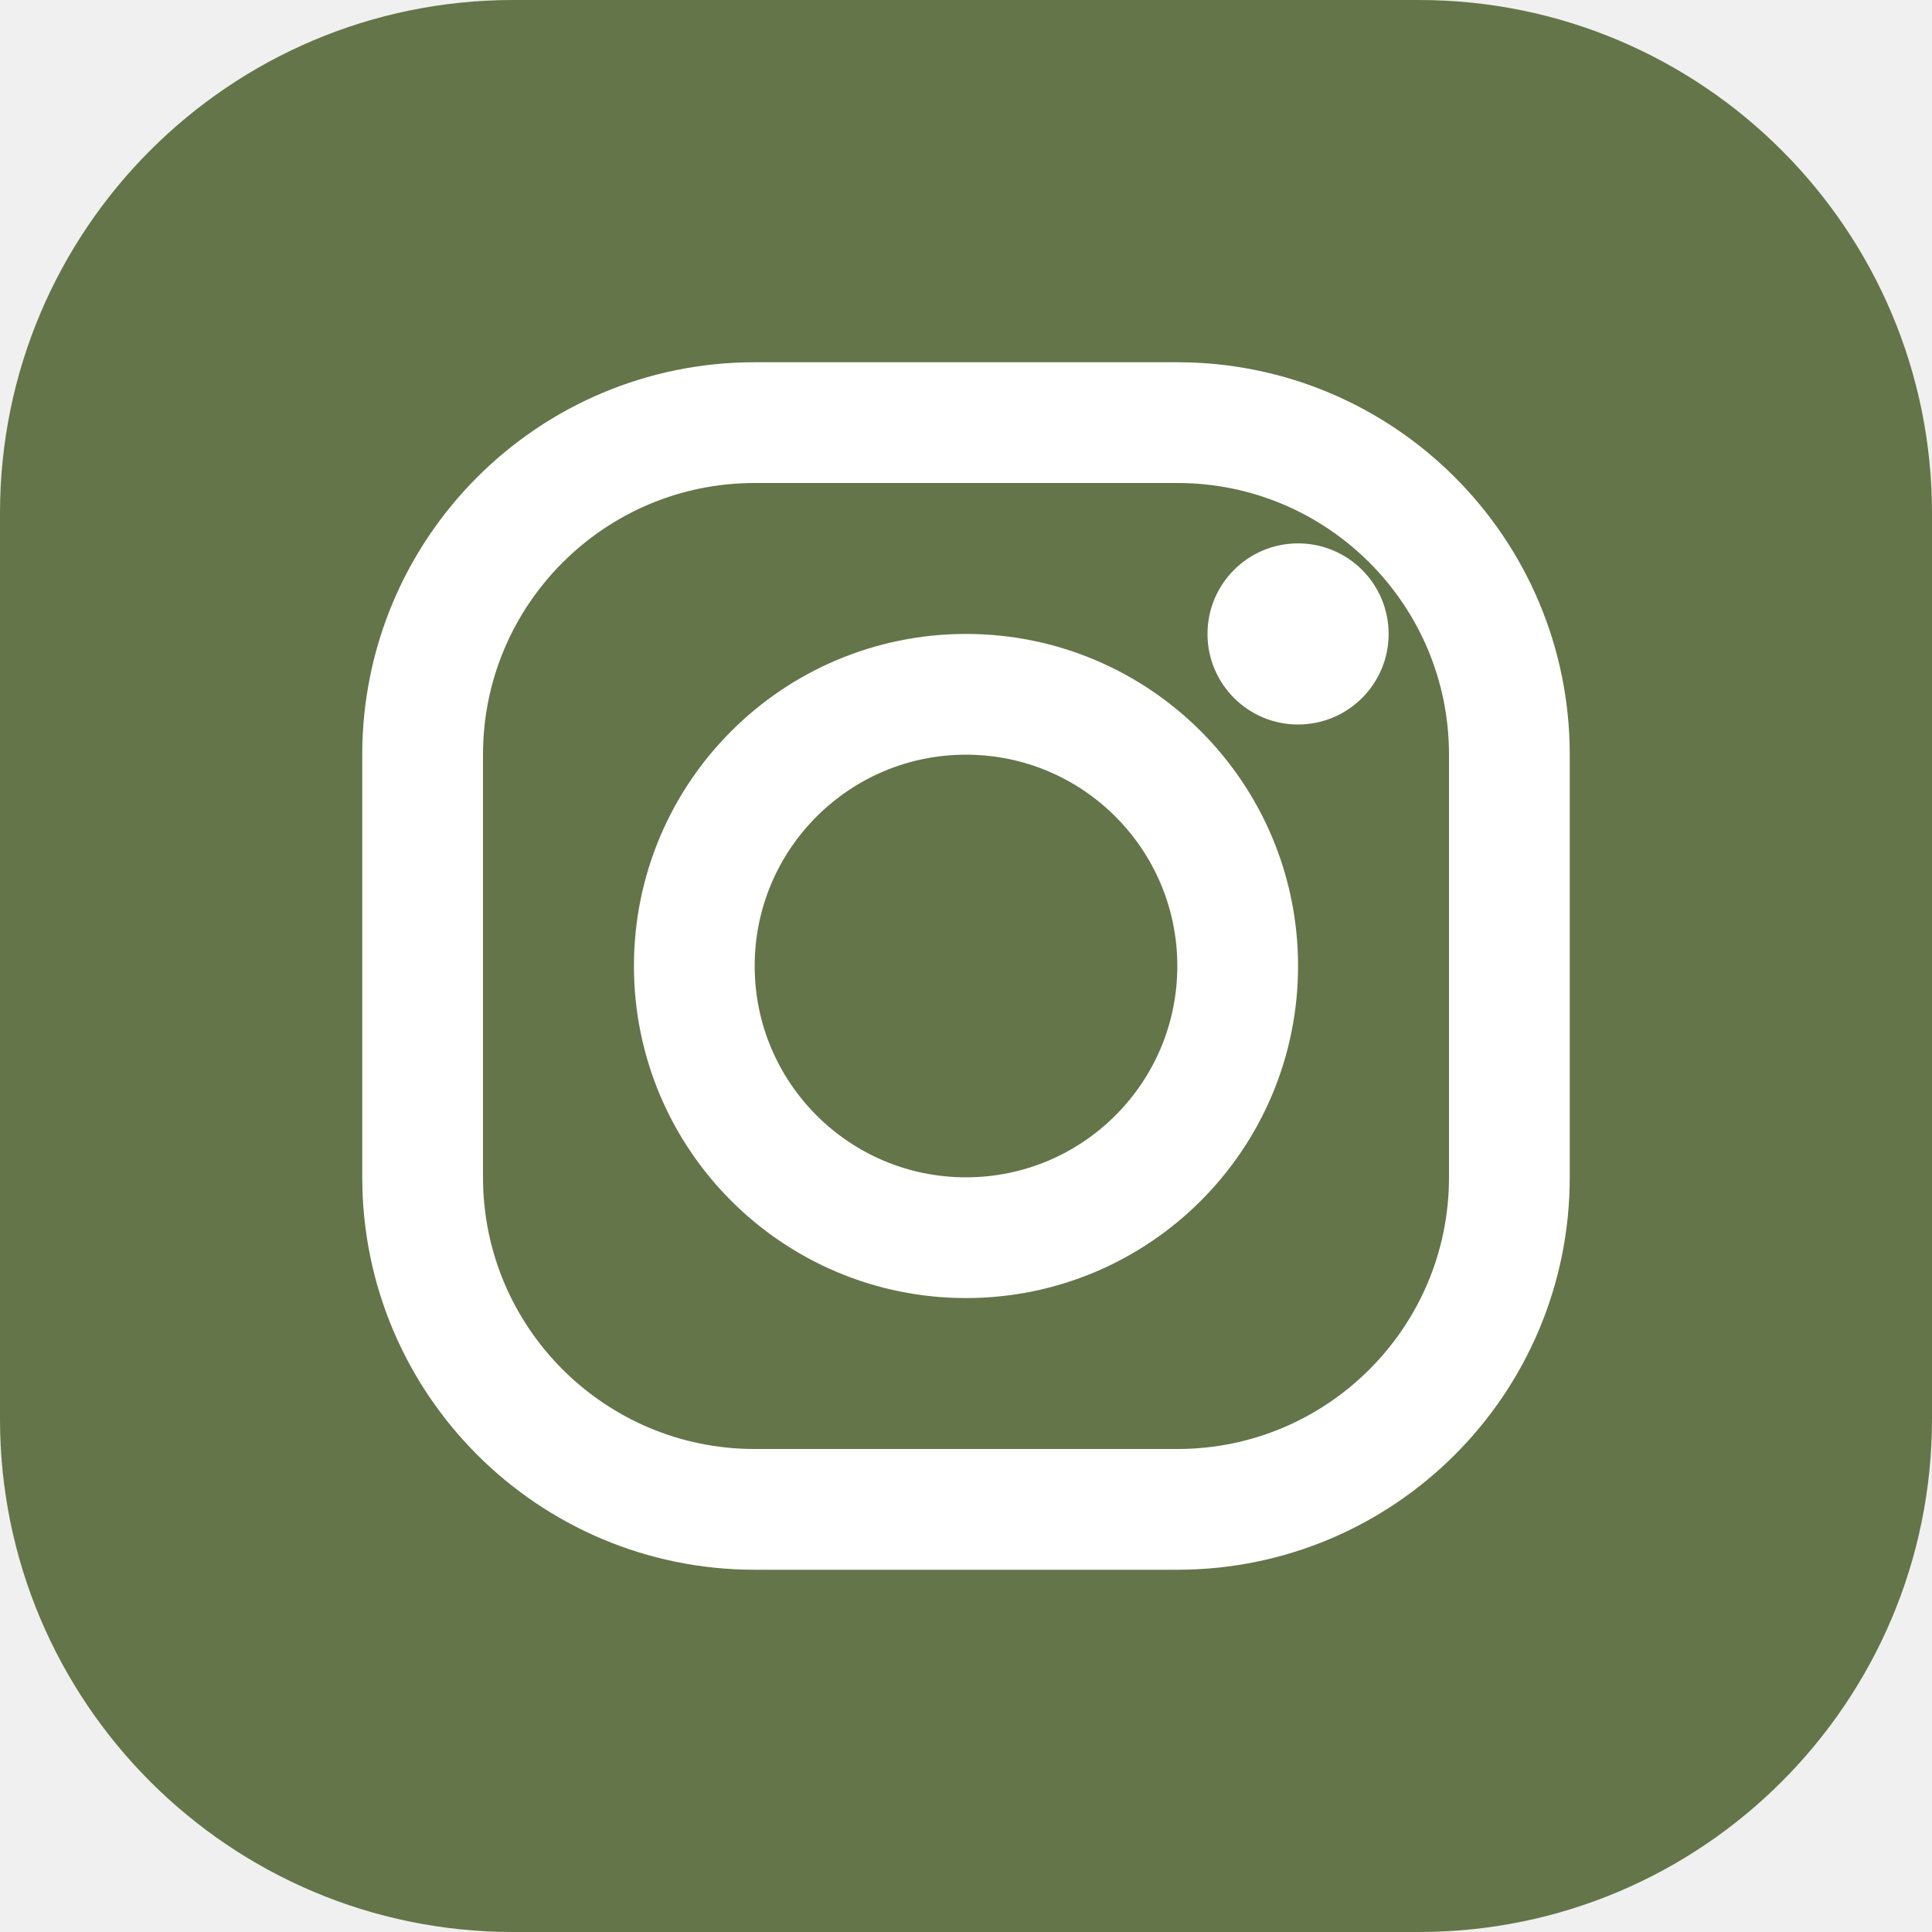
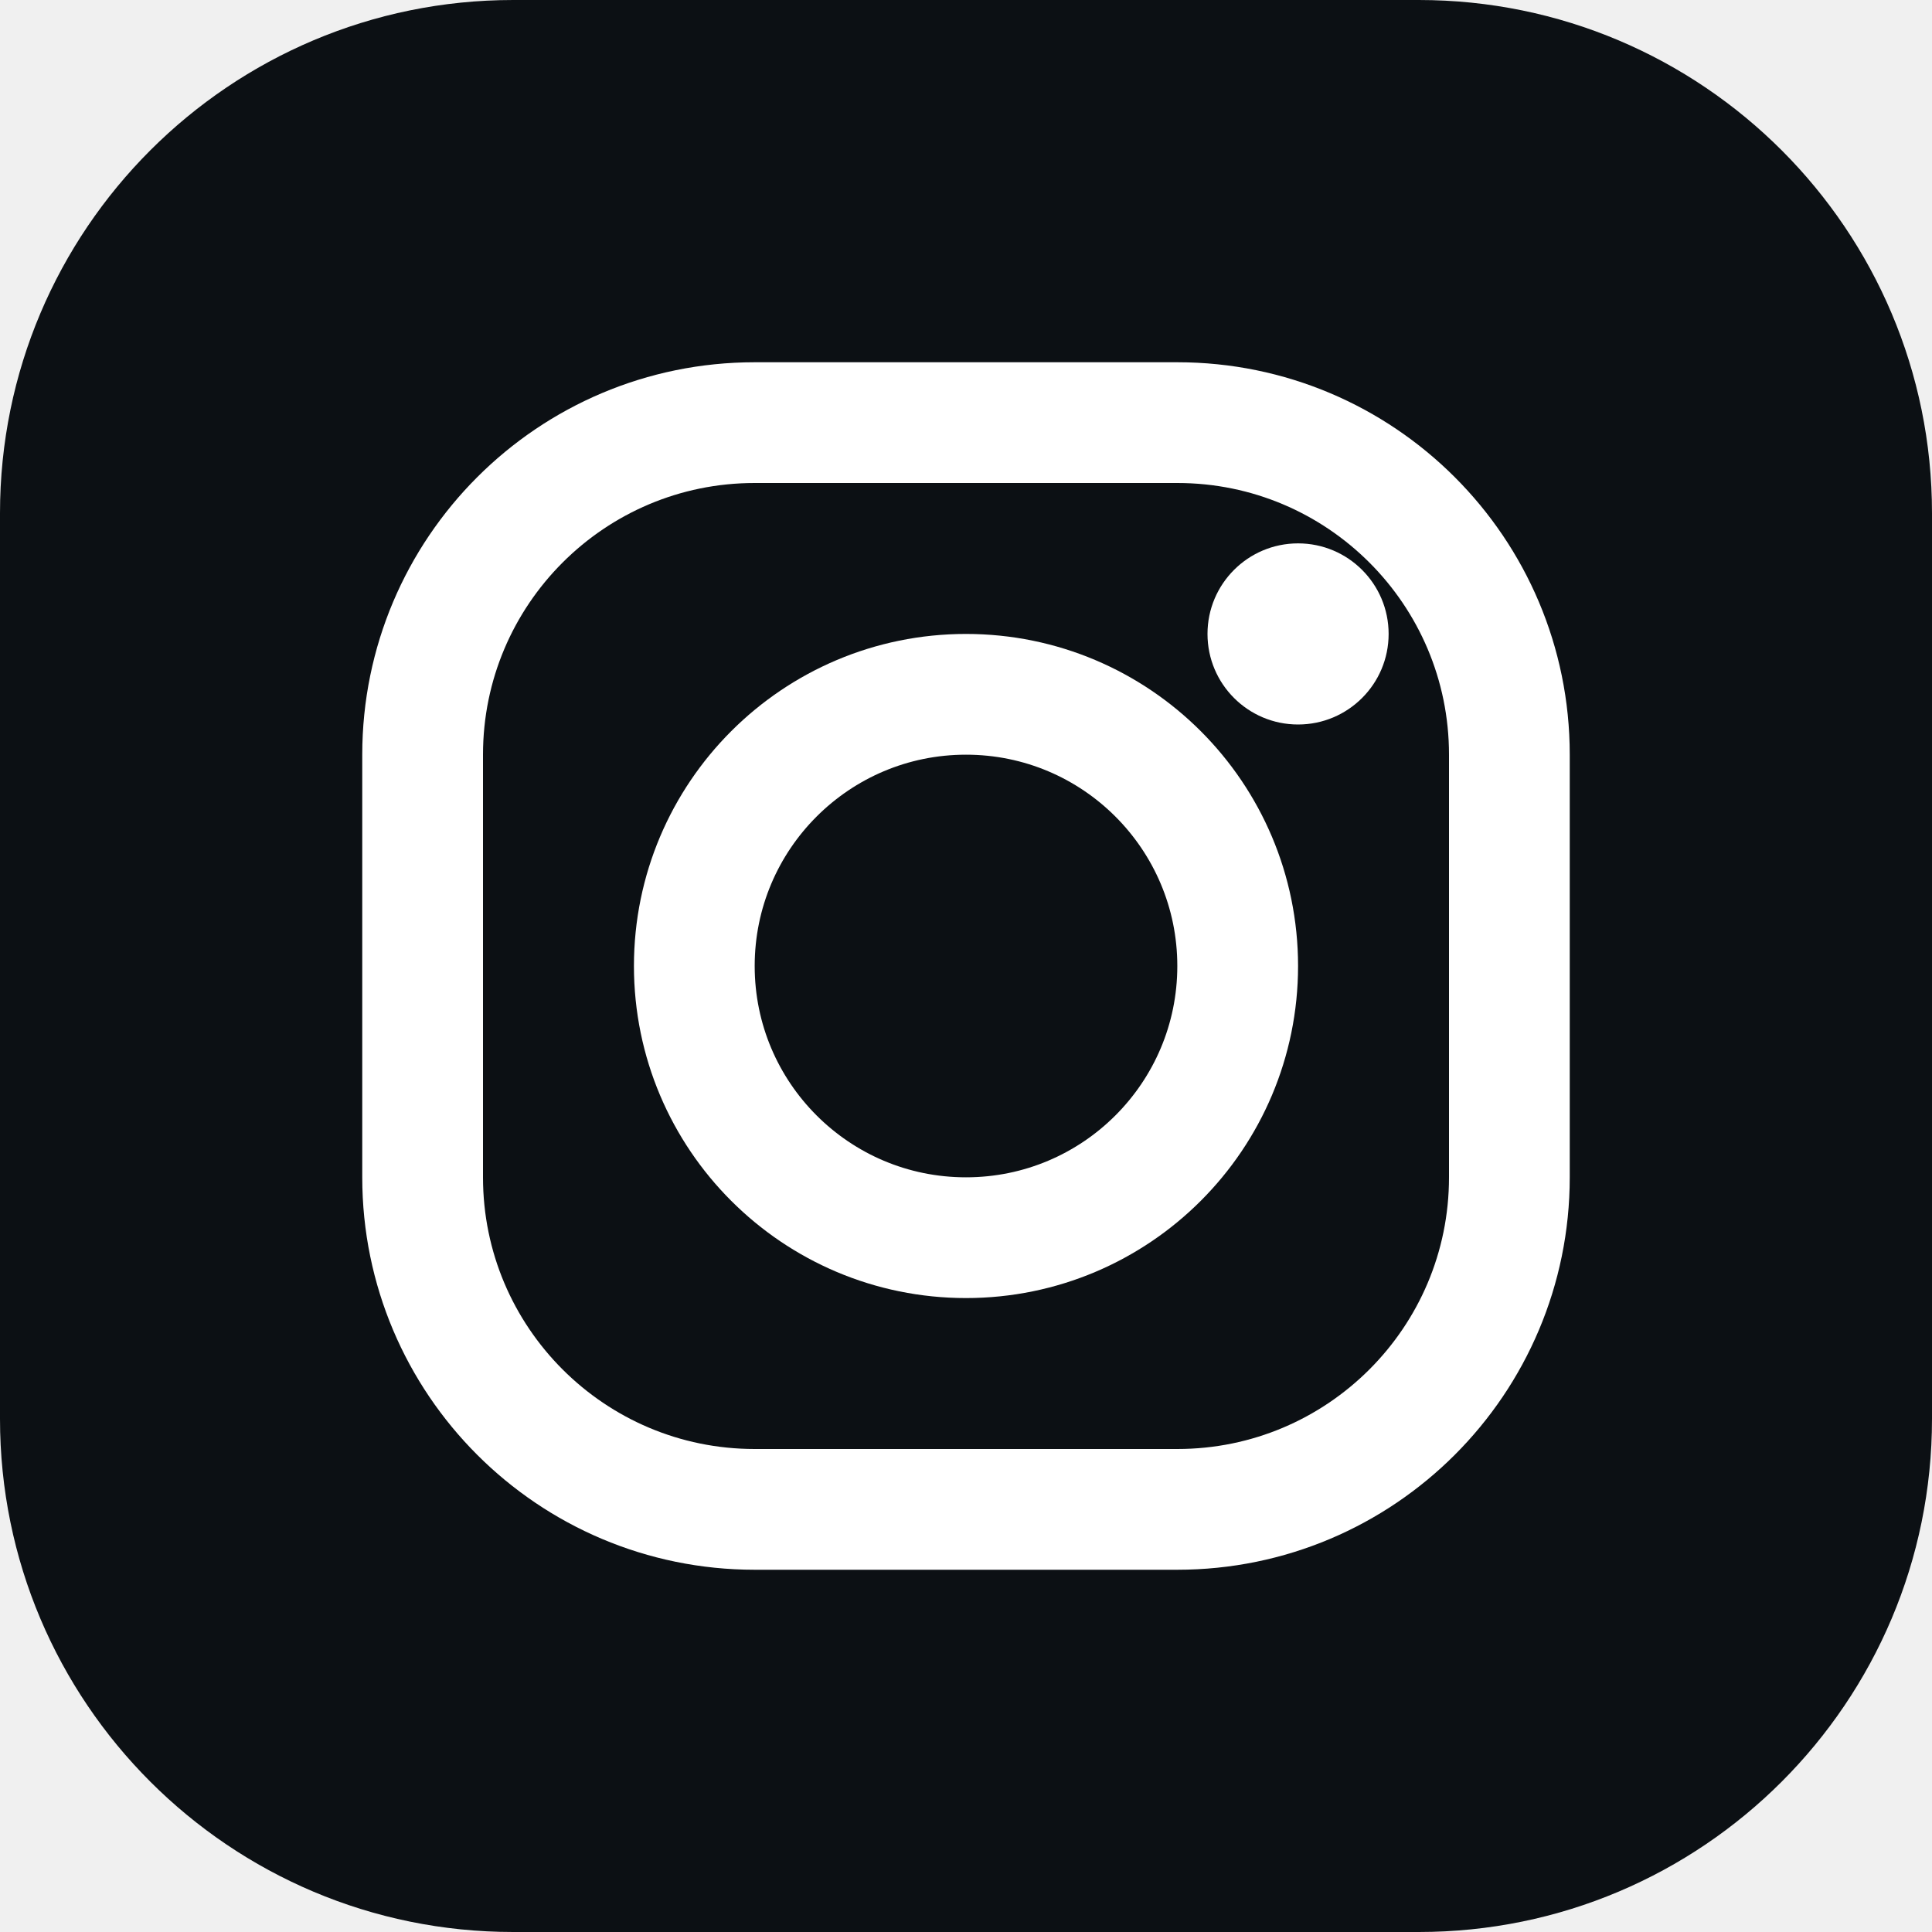
<svg xmlns="http://www.w3.org/2000/svg" viewBox="0 0 64 64">
-   <rect width="64" height="64" rx="17" fill="#647549" />
+   <rect width="64" height="64" rx="17" fill="#0c1014" />
  <rect x="14" y="14" width="36" height="36" rx="11" fill="none" stroke="#fff" stroke-width="4" />
  <circle cx="32" cy="32" r="9" fill="none" stroke="#fff" stroke-width="4" />
  <circle cx="43" cy="21" r="3" fill="#fff" />
</svg>
